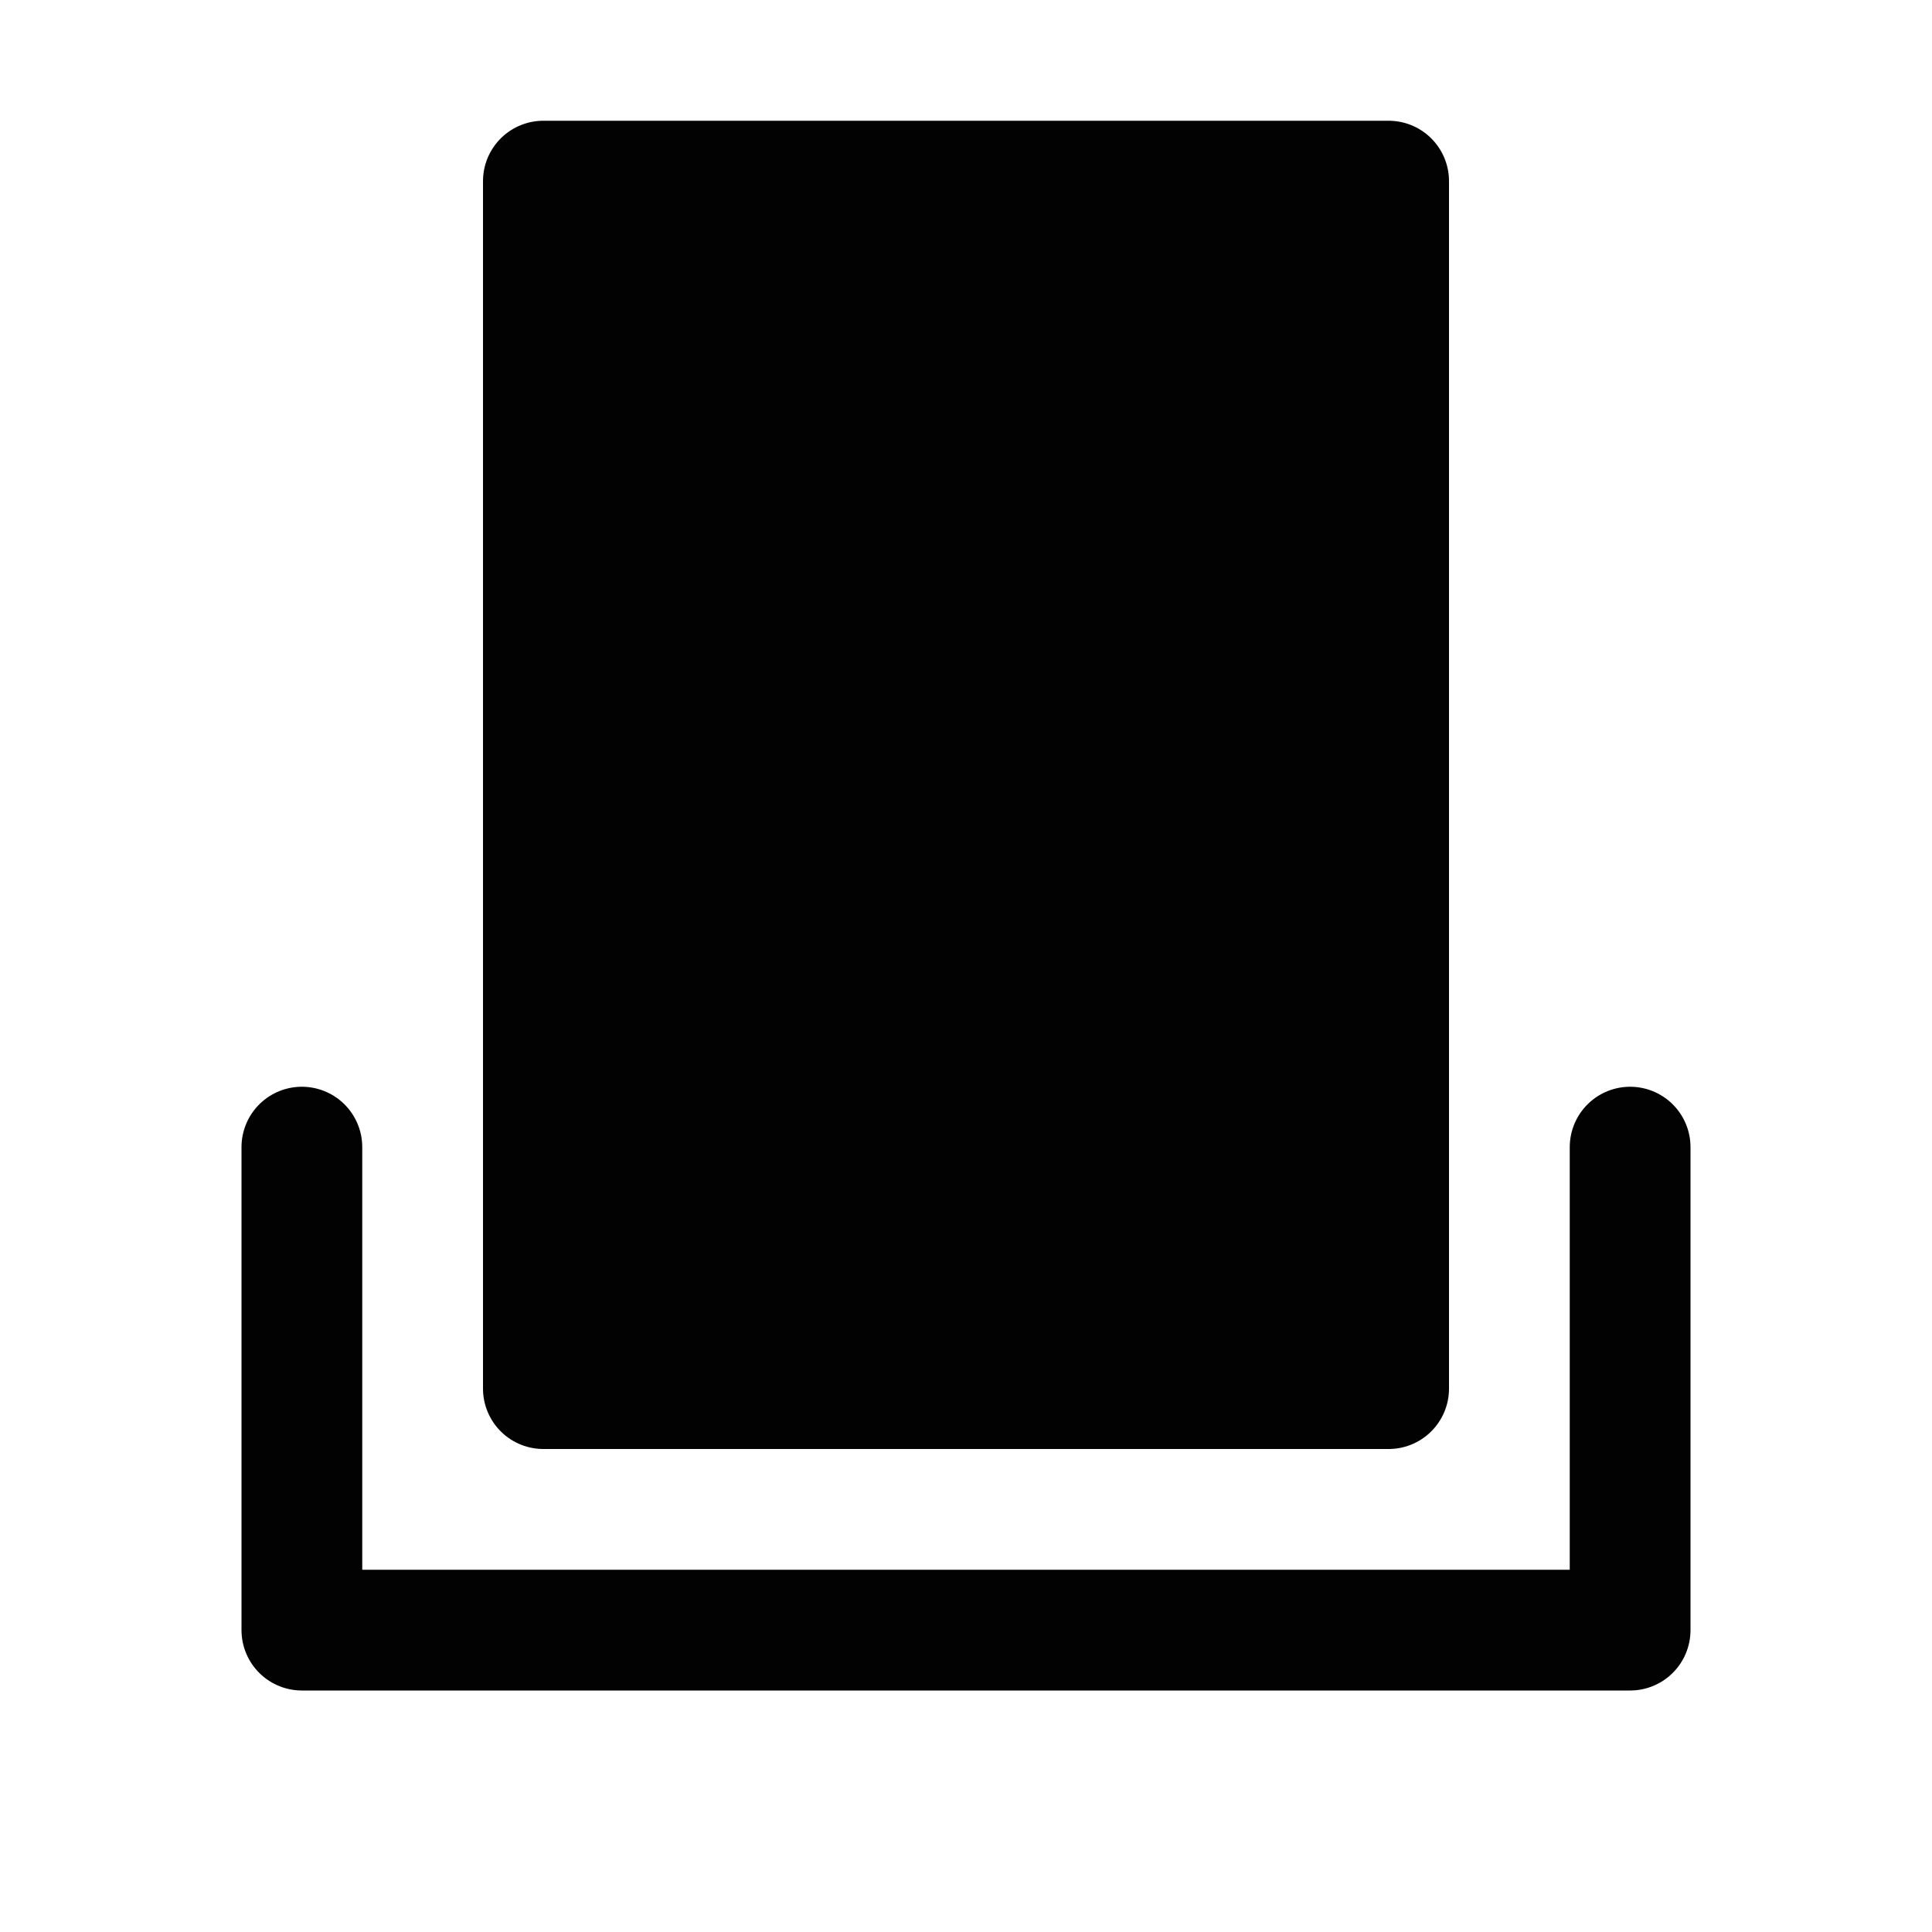
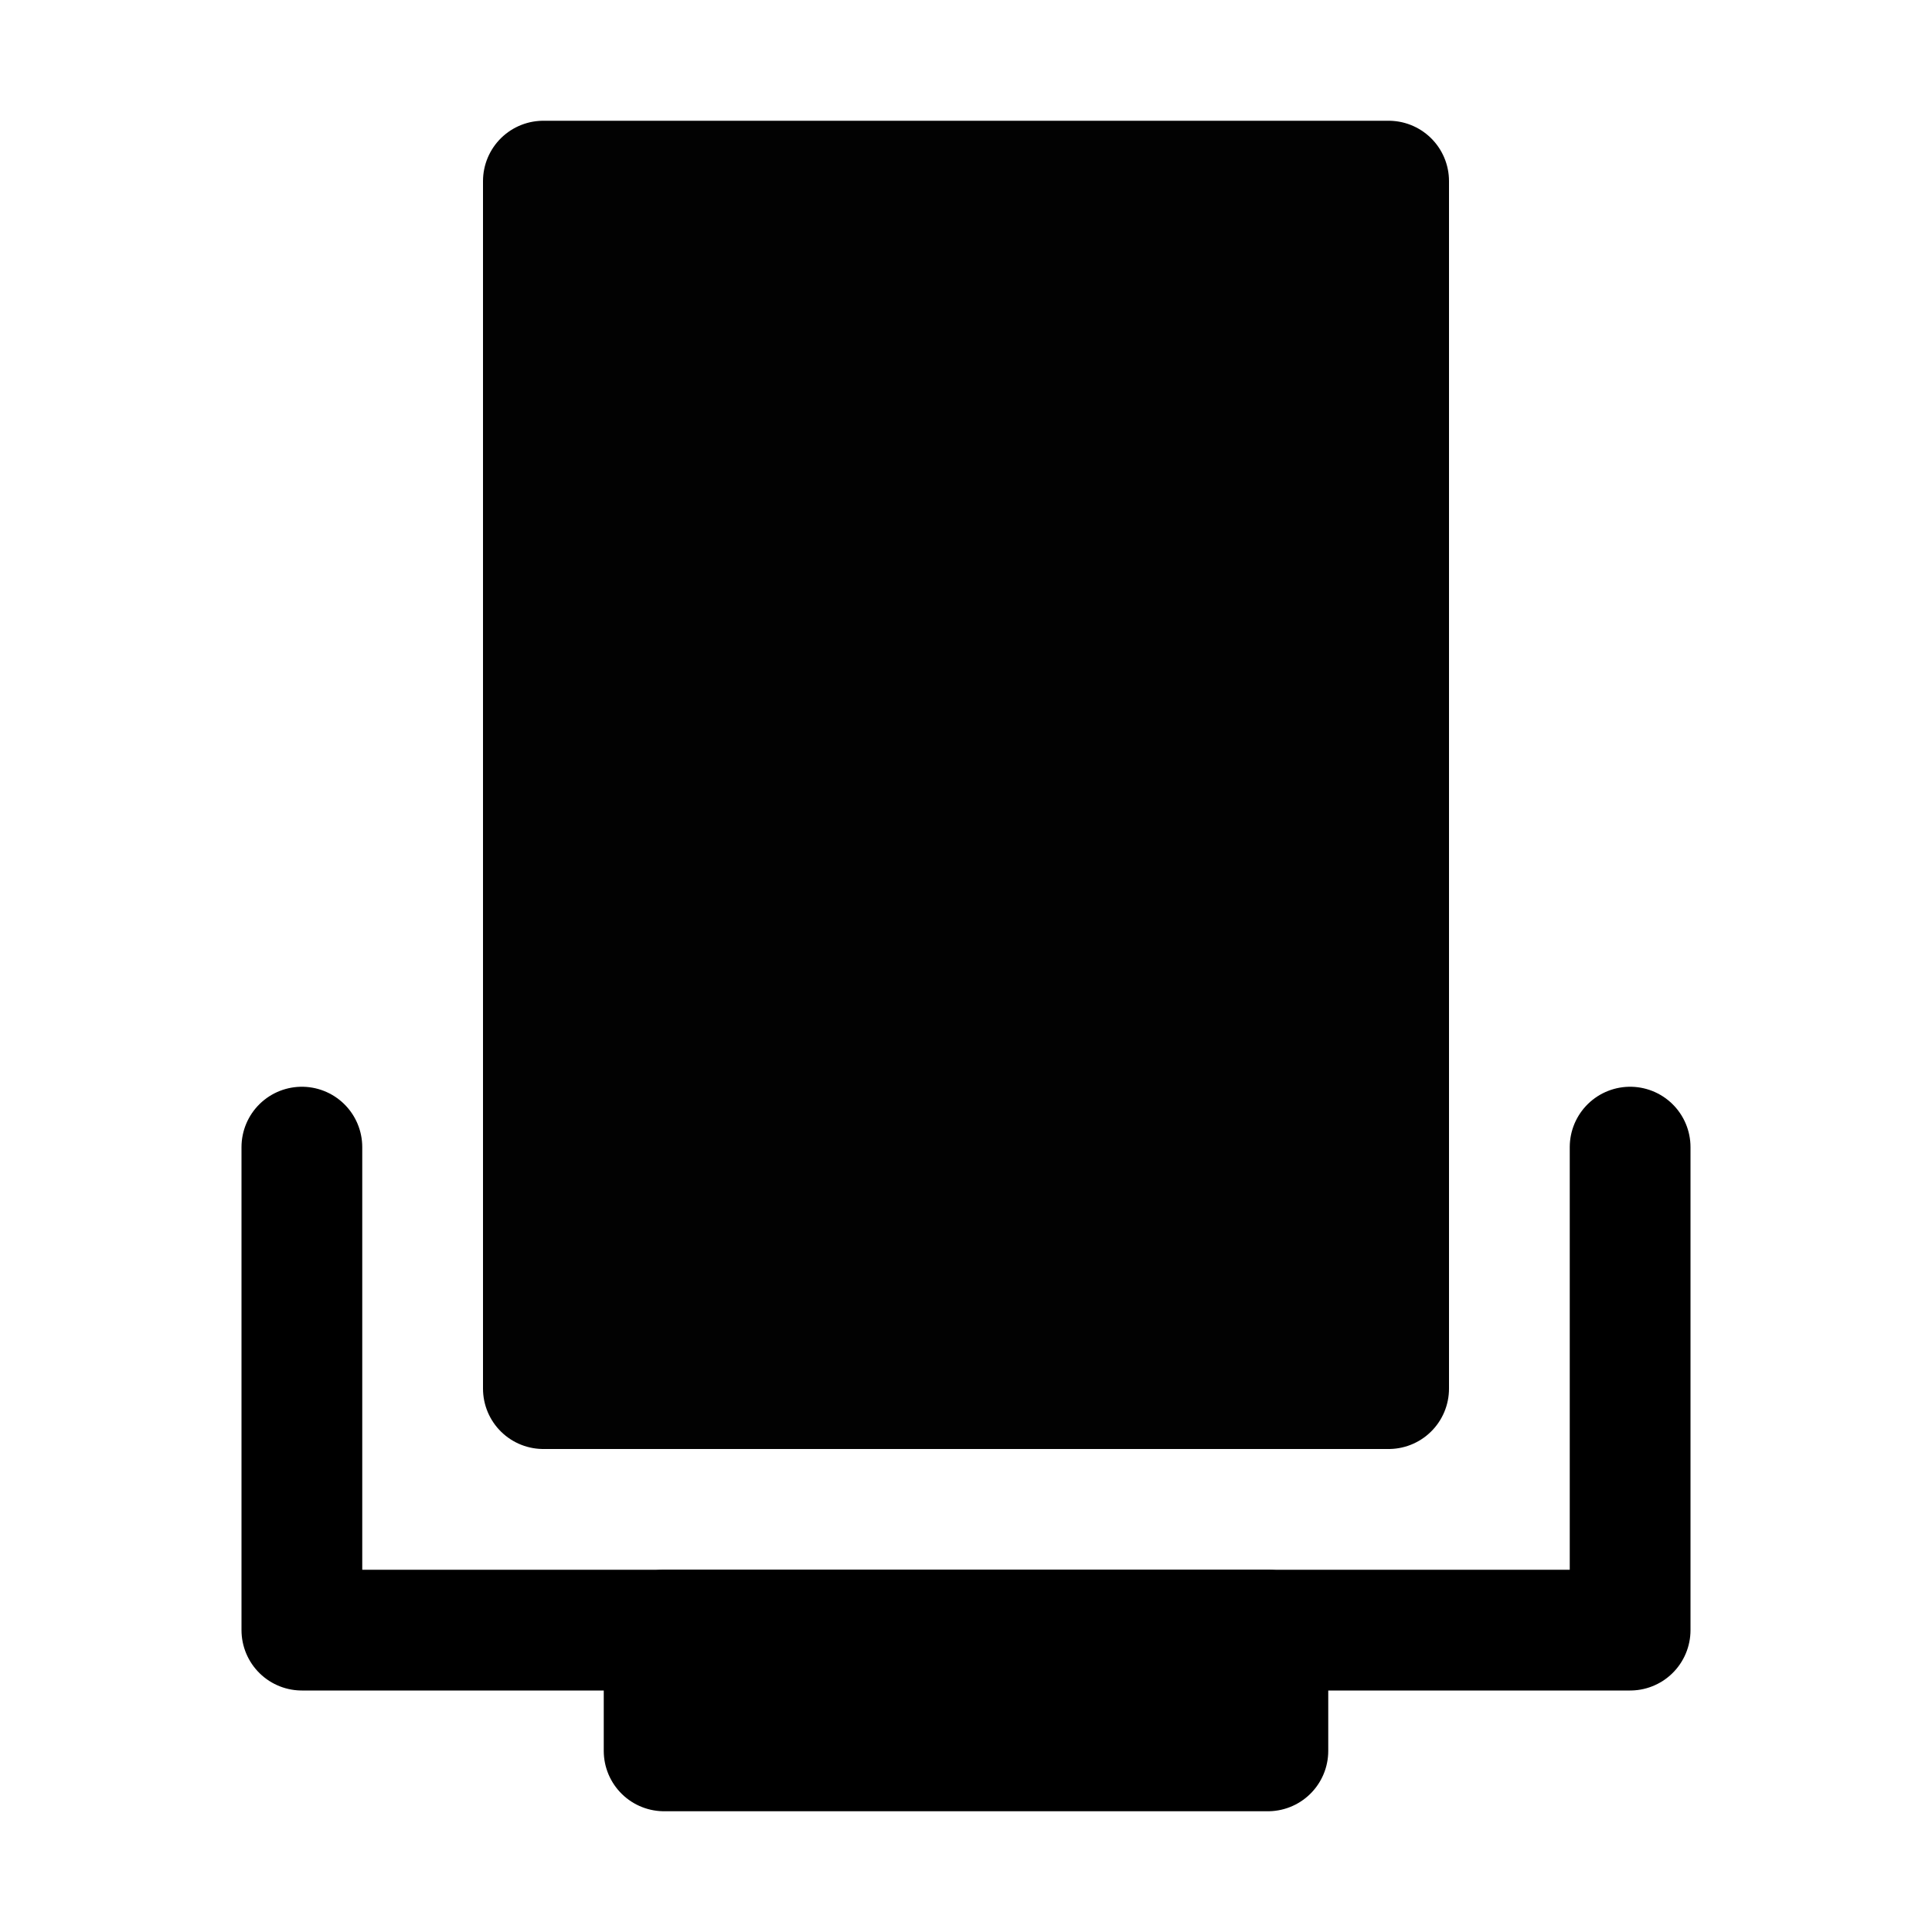
<svg xmlns="http://www.w3.org/2000/svg" height="16" width="16" id="svg2" version="1.1">
  <defs id="defs7" />
  <rect style="opacity:0.99;fill:#000000;fill-opacity:1;fill-rule:nonzero;stroke:#000000;stroke-width:1;stroke-linecap:round;stroke-linejoin:round;stroke-miterlimit:4;stroke-dasharray:none;stroke-opacity:1" id="rect4137" width="7" height="10" x="4.5" y="1.5" />
-   <path style="opacity:0.99;fill:none;fill-opacity:1;fill-rule:nonzero;stroke:#000000;stroke-width:1;stroke-linecap:round;stroke-linejoin:round;stroke-miterlimit:4;stroke-dasharray:none;stroke-opacity:1" d="m 2.5,9.5 0,4 11,0 0,-4" id="path4139" />
+   <path style="opacity:1;fill:none;fill-opacity:1;fill-rule:nonzero;stroke:#000000;stroke-width:1;stroke-linecap:round;stroke-linejoin:round;stroke-miterlimit:4;stroke-dasharray:none;stroke-dashoffset:0;stroke-opacity:1;paint-order:fill markers stroke" d="m 2.5,9.5 v 4 h 11 v -4" id="path815" />
+   <path style="opacity:1;fill:none;fill-opacity:1;fill-rule:nonzero;stroke:#000000;stroke-width:1;stroke-linecap:round;stroke-linejoin:round;stroke-miterlimit:4;stroke-dasharray:none;stroke-dashoffset:0;stroke-opacity:1;paint-order:fill markers stroke" d="m 5.5,13.5 v 1 h 5 v -1 z" id="path817" />
</svg>
